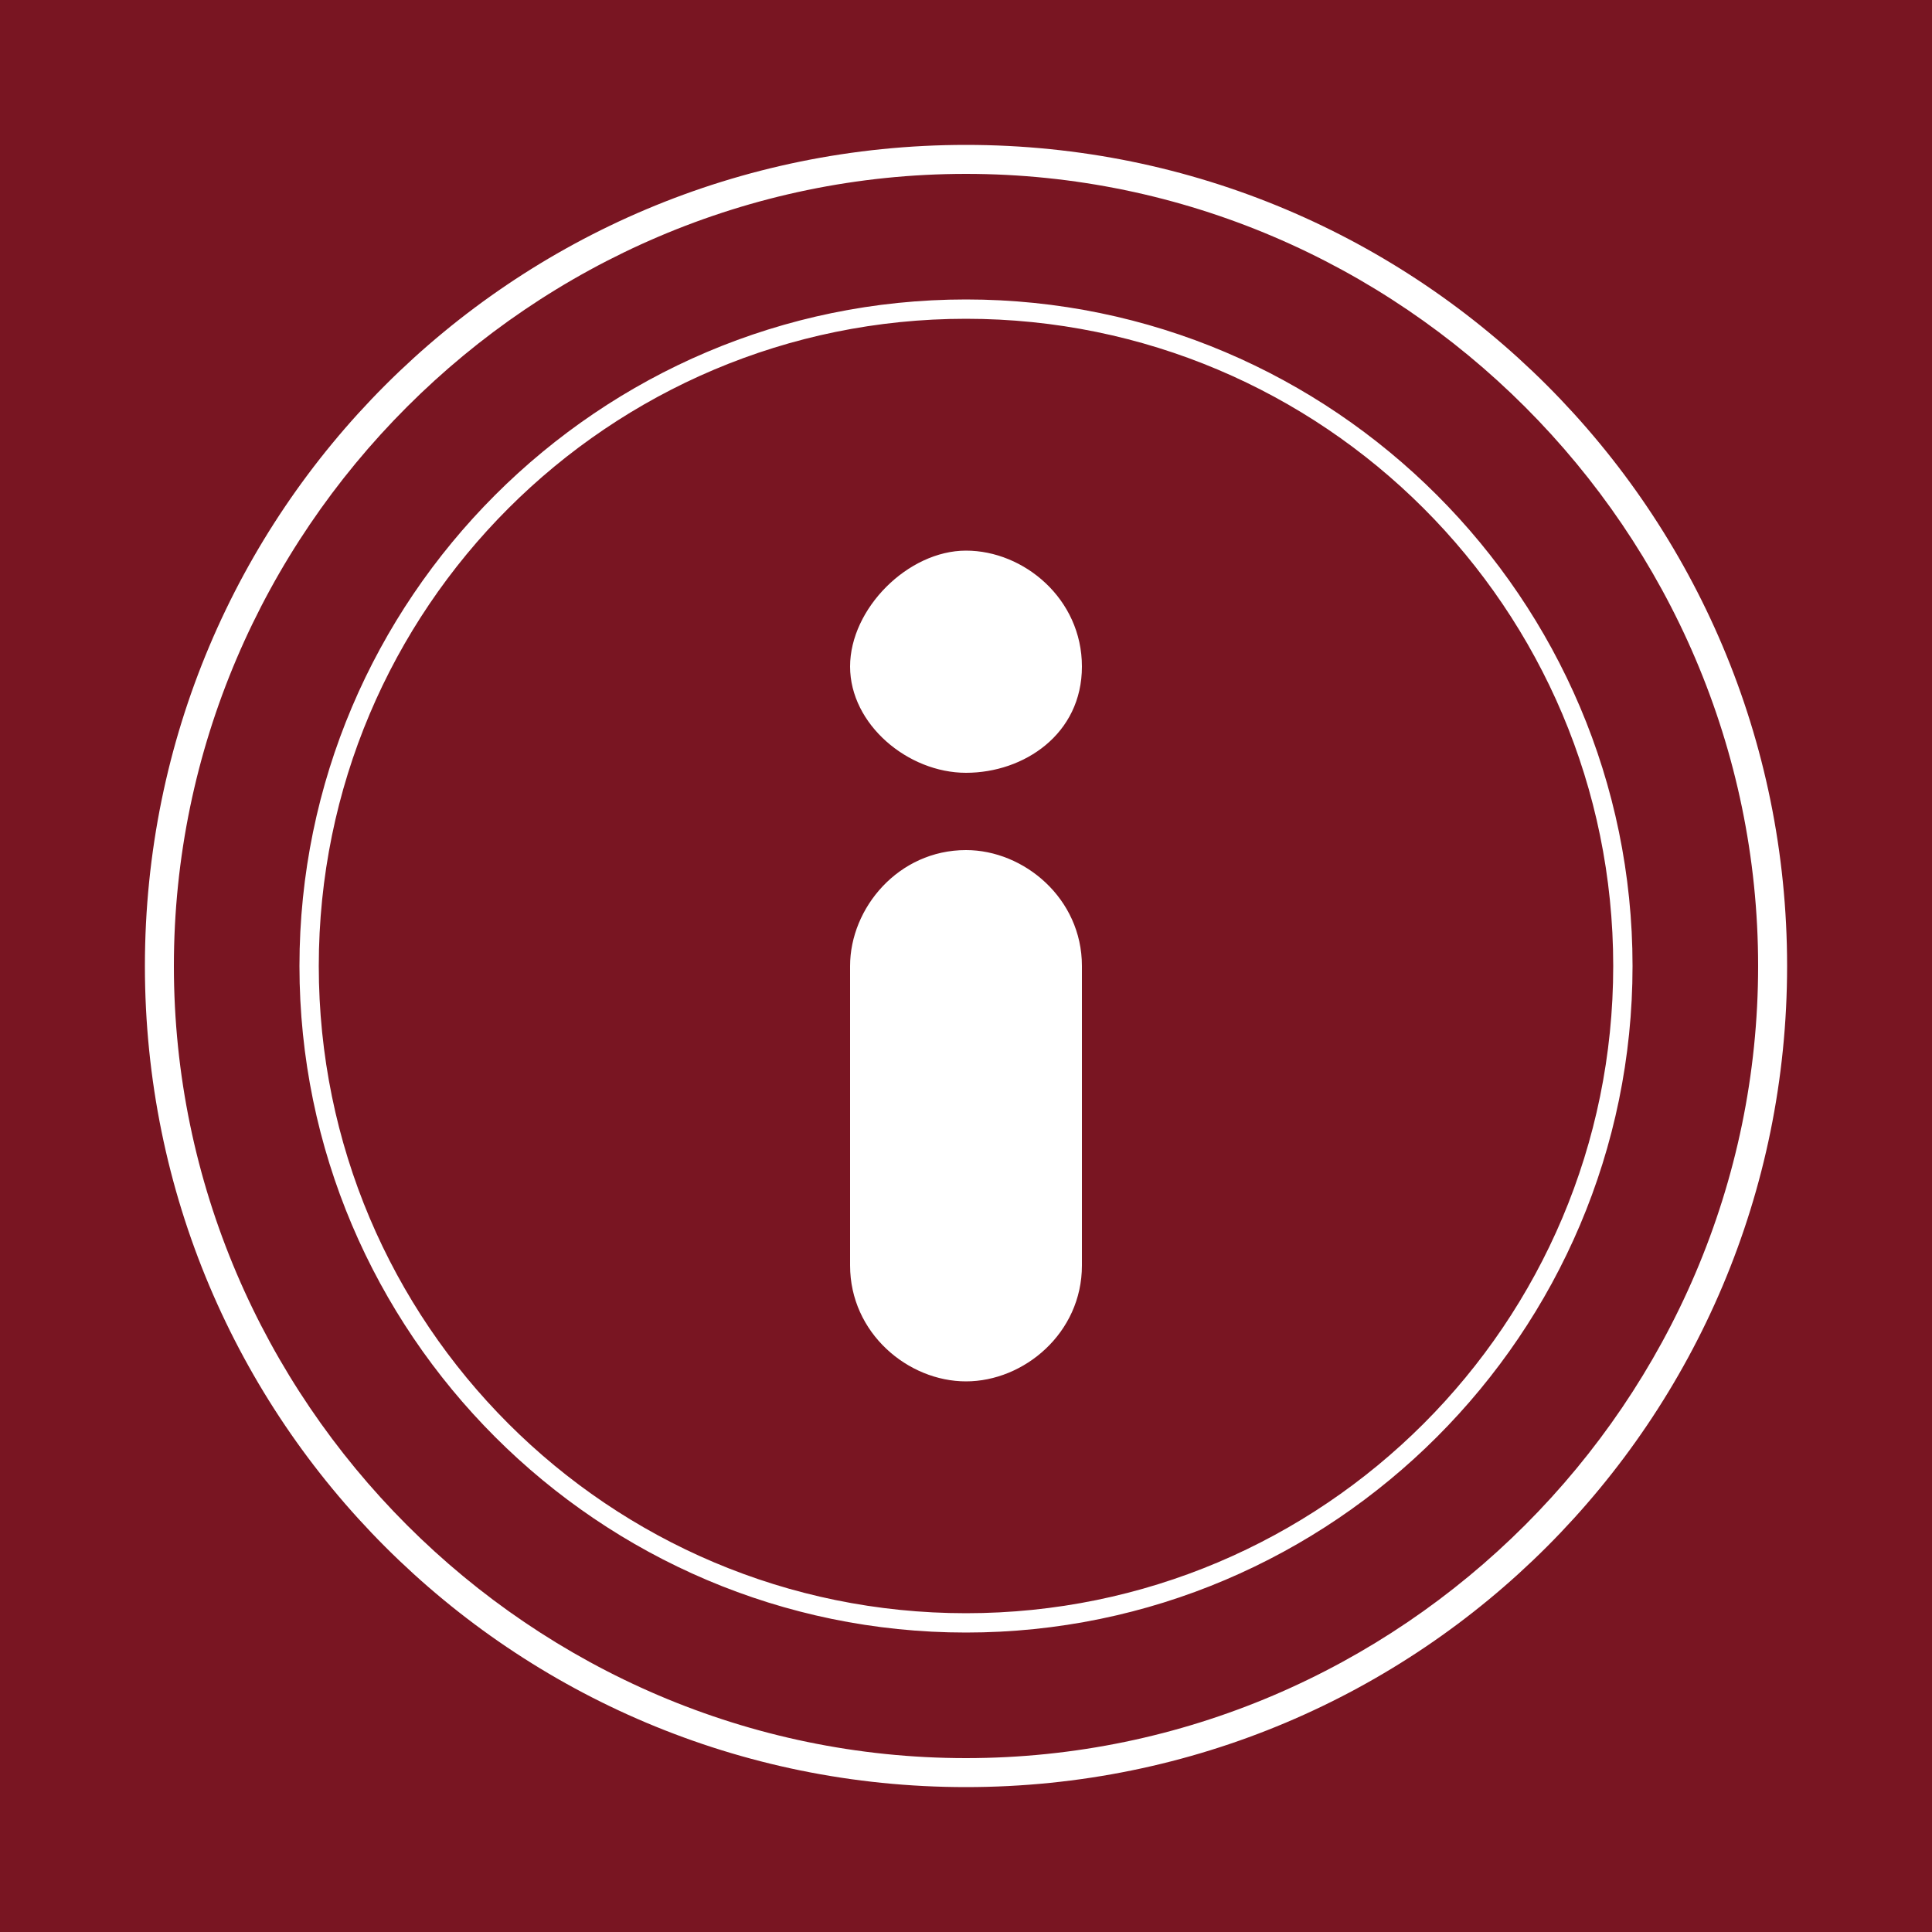
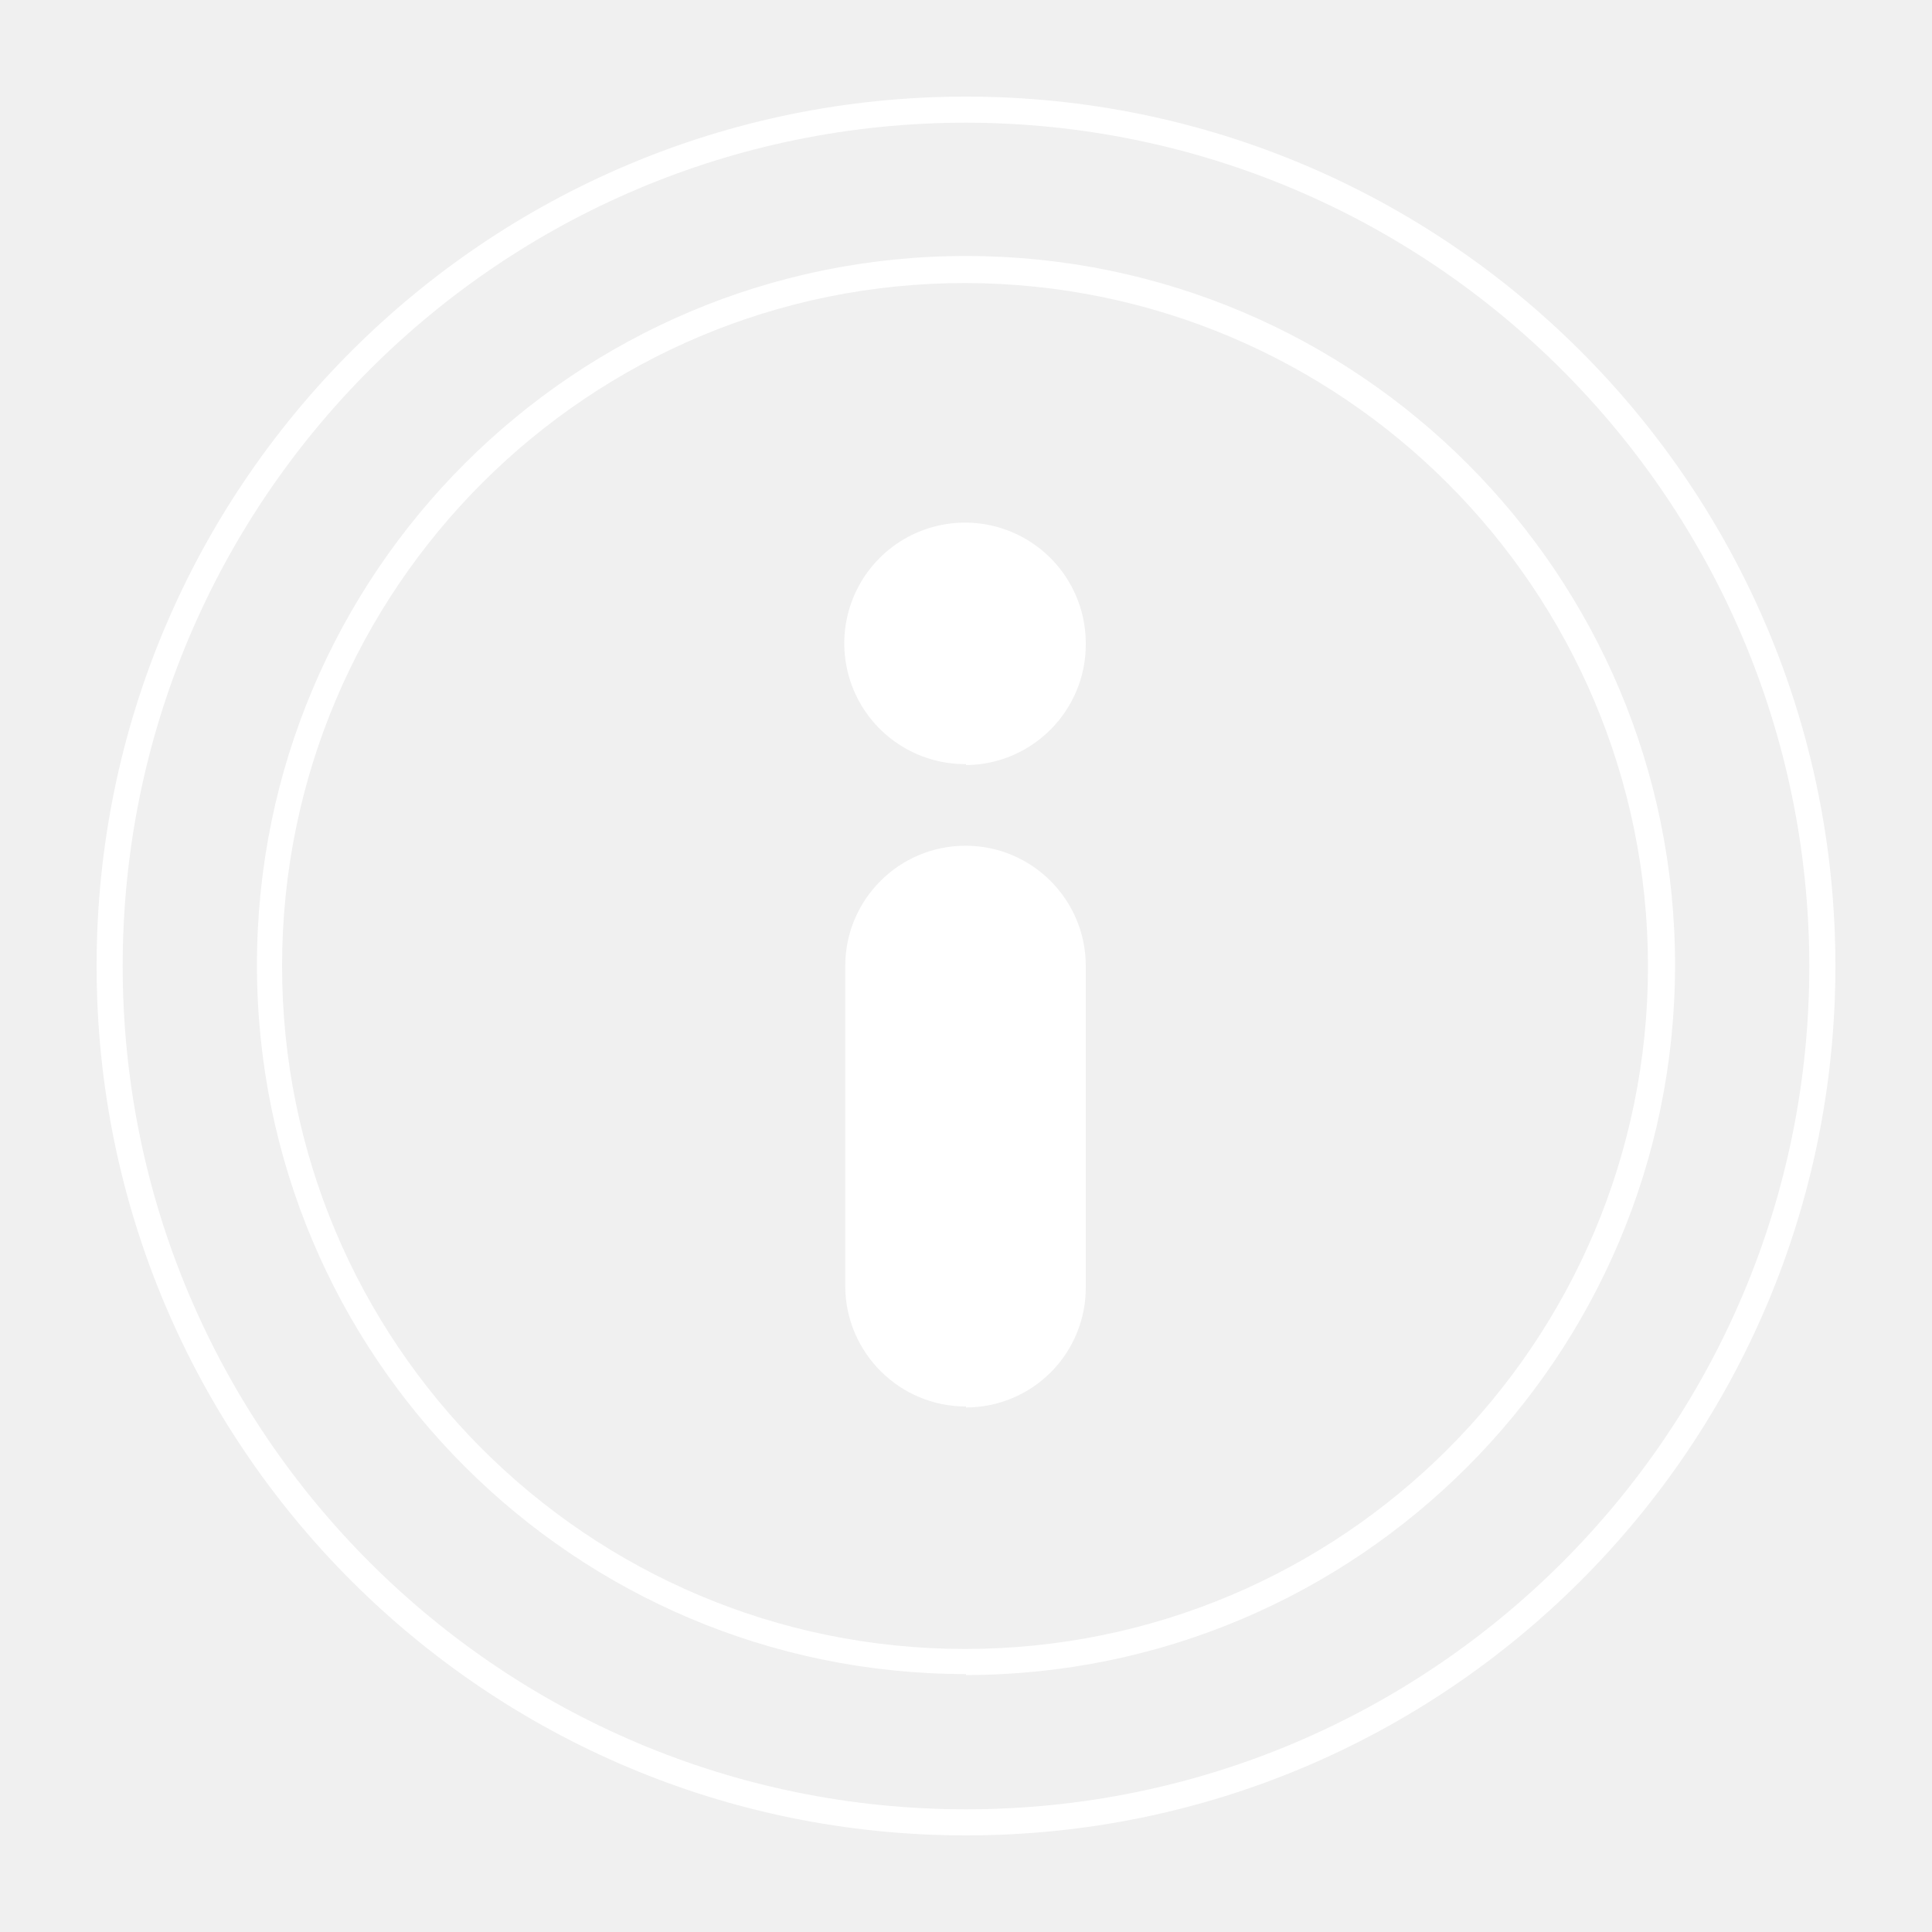
- <svg xmlns="http://www.w3.org/2000/svg" version="1.1" id="Layer_1" x="0px" y="0px" viewBox="0 0 20 20" style="enable-background:new 0 0 20 20;" xml:space="preserve">
-   <rect style="fill:#791522;" width="20" height="20" />
-   <path style="fill:#FFFFFF;" d="M10,18.5c-4.7,0-8.5-3.8-8.5-8.5S5.3,1.5,10,1.5s8.5,3.8,8.5,8.5S14.7,18.5,10,18.5z M10,1.8  c-4.5,0-8.2,3.7-8.2,8.2s3.7,8.2,8.2,8.2c4.5,0,8.2-3.7,8.2-8.2S14.5,1.8,10,1.8z M10,16.9c-3.8,0-6.9-3.1-6.9-6.9  c0-3.8,3.1-6.9,6.9-6.9c3.8,0,6.9,3.1,6.9,6.9C16.9,13.8,13.8,16.9,10,16.9z M10,3.3c-3.7,0-6.7,3-6.7,6.7c0,3.7,3,6.7,6.7,6.7  c3.7,0,6.7-3,6.7-6.7C16.7,6.3,13.7,3.3,10,3.3z M10,14.3c-0.6,0-1.2-0.5-1.2-1.2V10c0-0.6,0.5-1.2,1.2-1.2c0.6,0,1.2,0.5,1.2,1.2  v3.1C11.2,13.8,10.6,14.3,10,14.3z M10,8C9.4,8,8.8,7.5,8.8,6.9S9.4,5.7,10,5.7c0.6,0,1.2,0.5,1.2,1.2S10.6,8,10,8z" />
+ <svg xmlns="http://www.w3.org/2000/svg" viewBox="0 0 20 20">
+   <path d="M10,19a9,9,0,1,1,9-9A9,9,0,0,1,10,19ZM10,1.27A8.73,8.73,0,1,0,18.73,10,8.74,8.74,0,0,0,10,1.27Zm0,16.06A7.34,7.34,0,1,1,17.34,10,7.35,7.35,0,0,1,10,17.34Zm0-14.4A7.07,7.07,0,1,0,17.06,10,7.08,7.08,0,0,0,10,2.93Zm0,11.63a1.25,1.25,0,0,1-1.25-1.24V10a1.24,1.24,0,1,1,2.49,0v3.32A1.24,1.24,0,0,1,10,14.57Zm0-6.65a1.25,1.25,0,1,1,1.24-1.25A1.25,1.25,0,0,1,10,7.92Z" fill="#fff" />
</svg>
